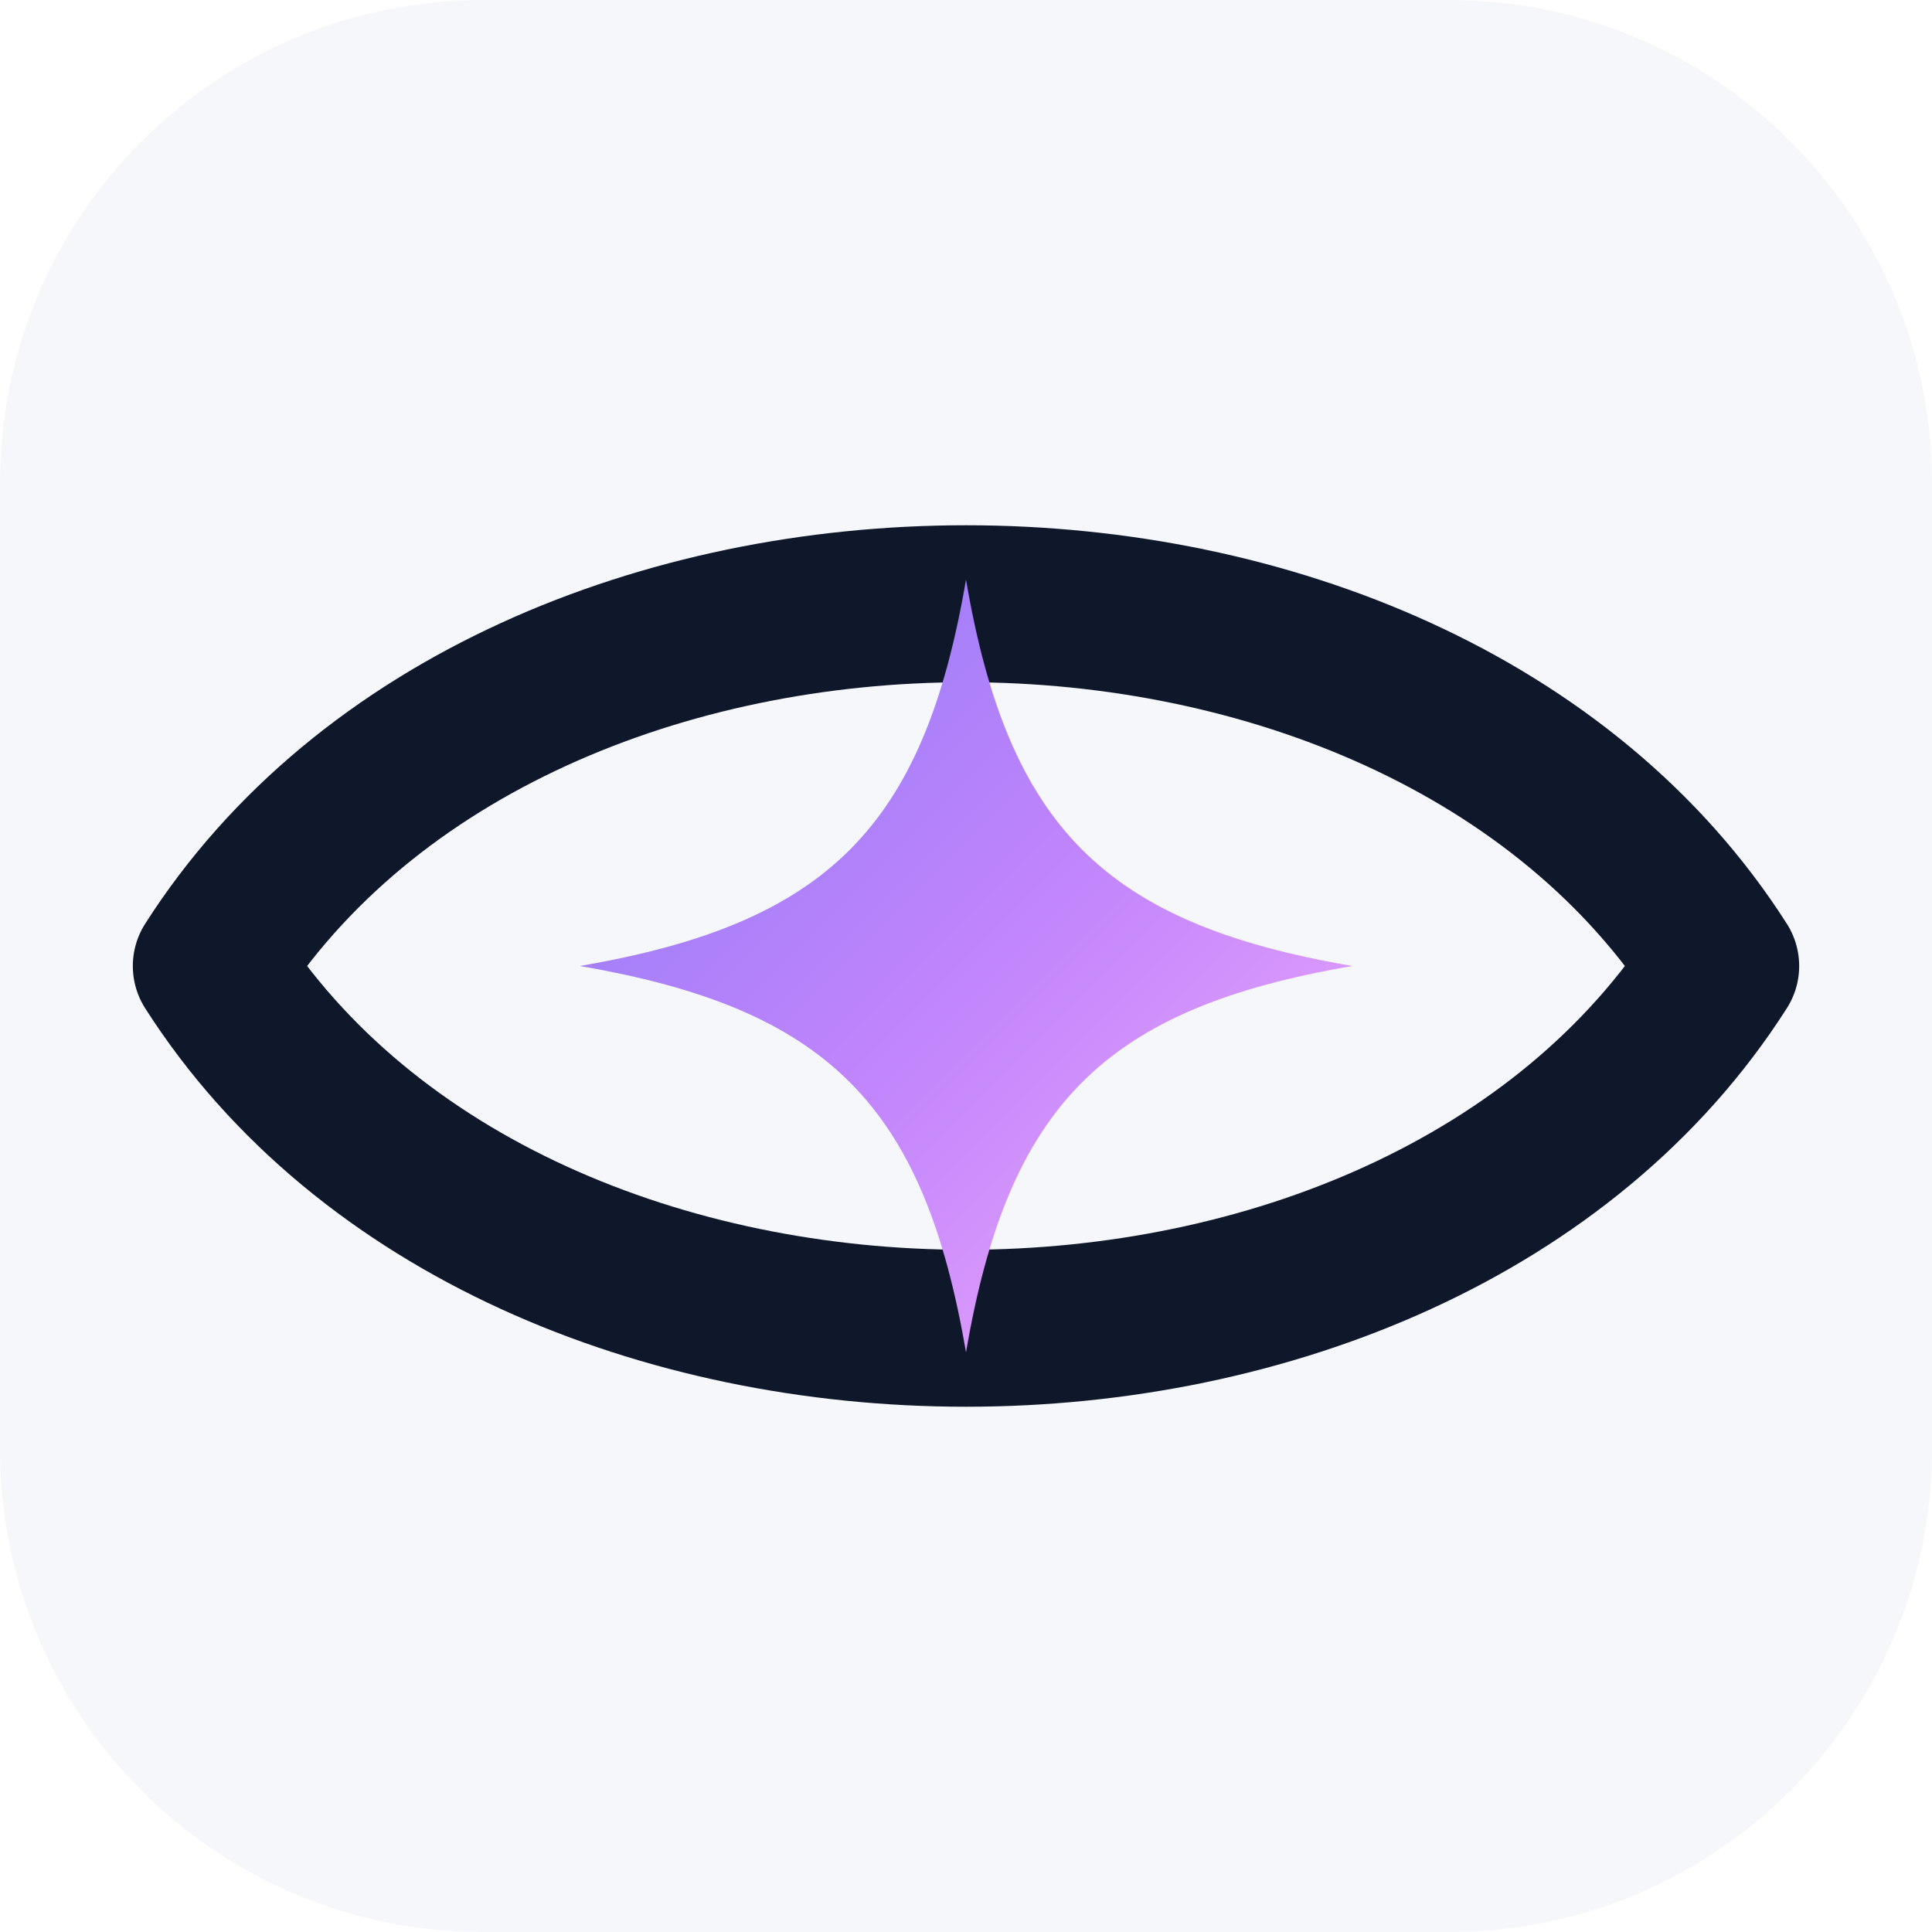
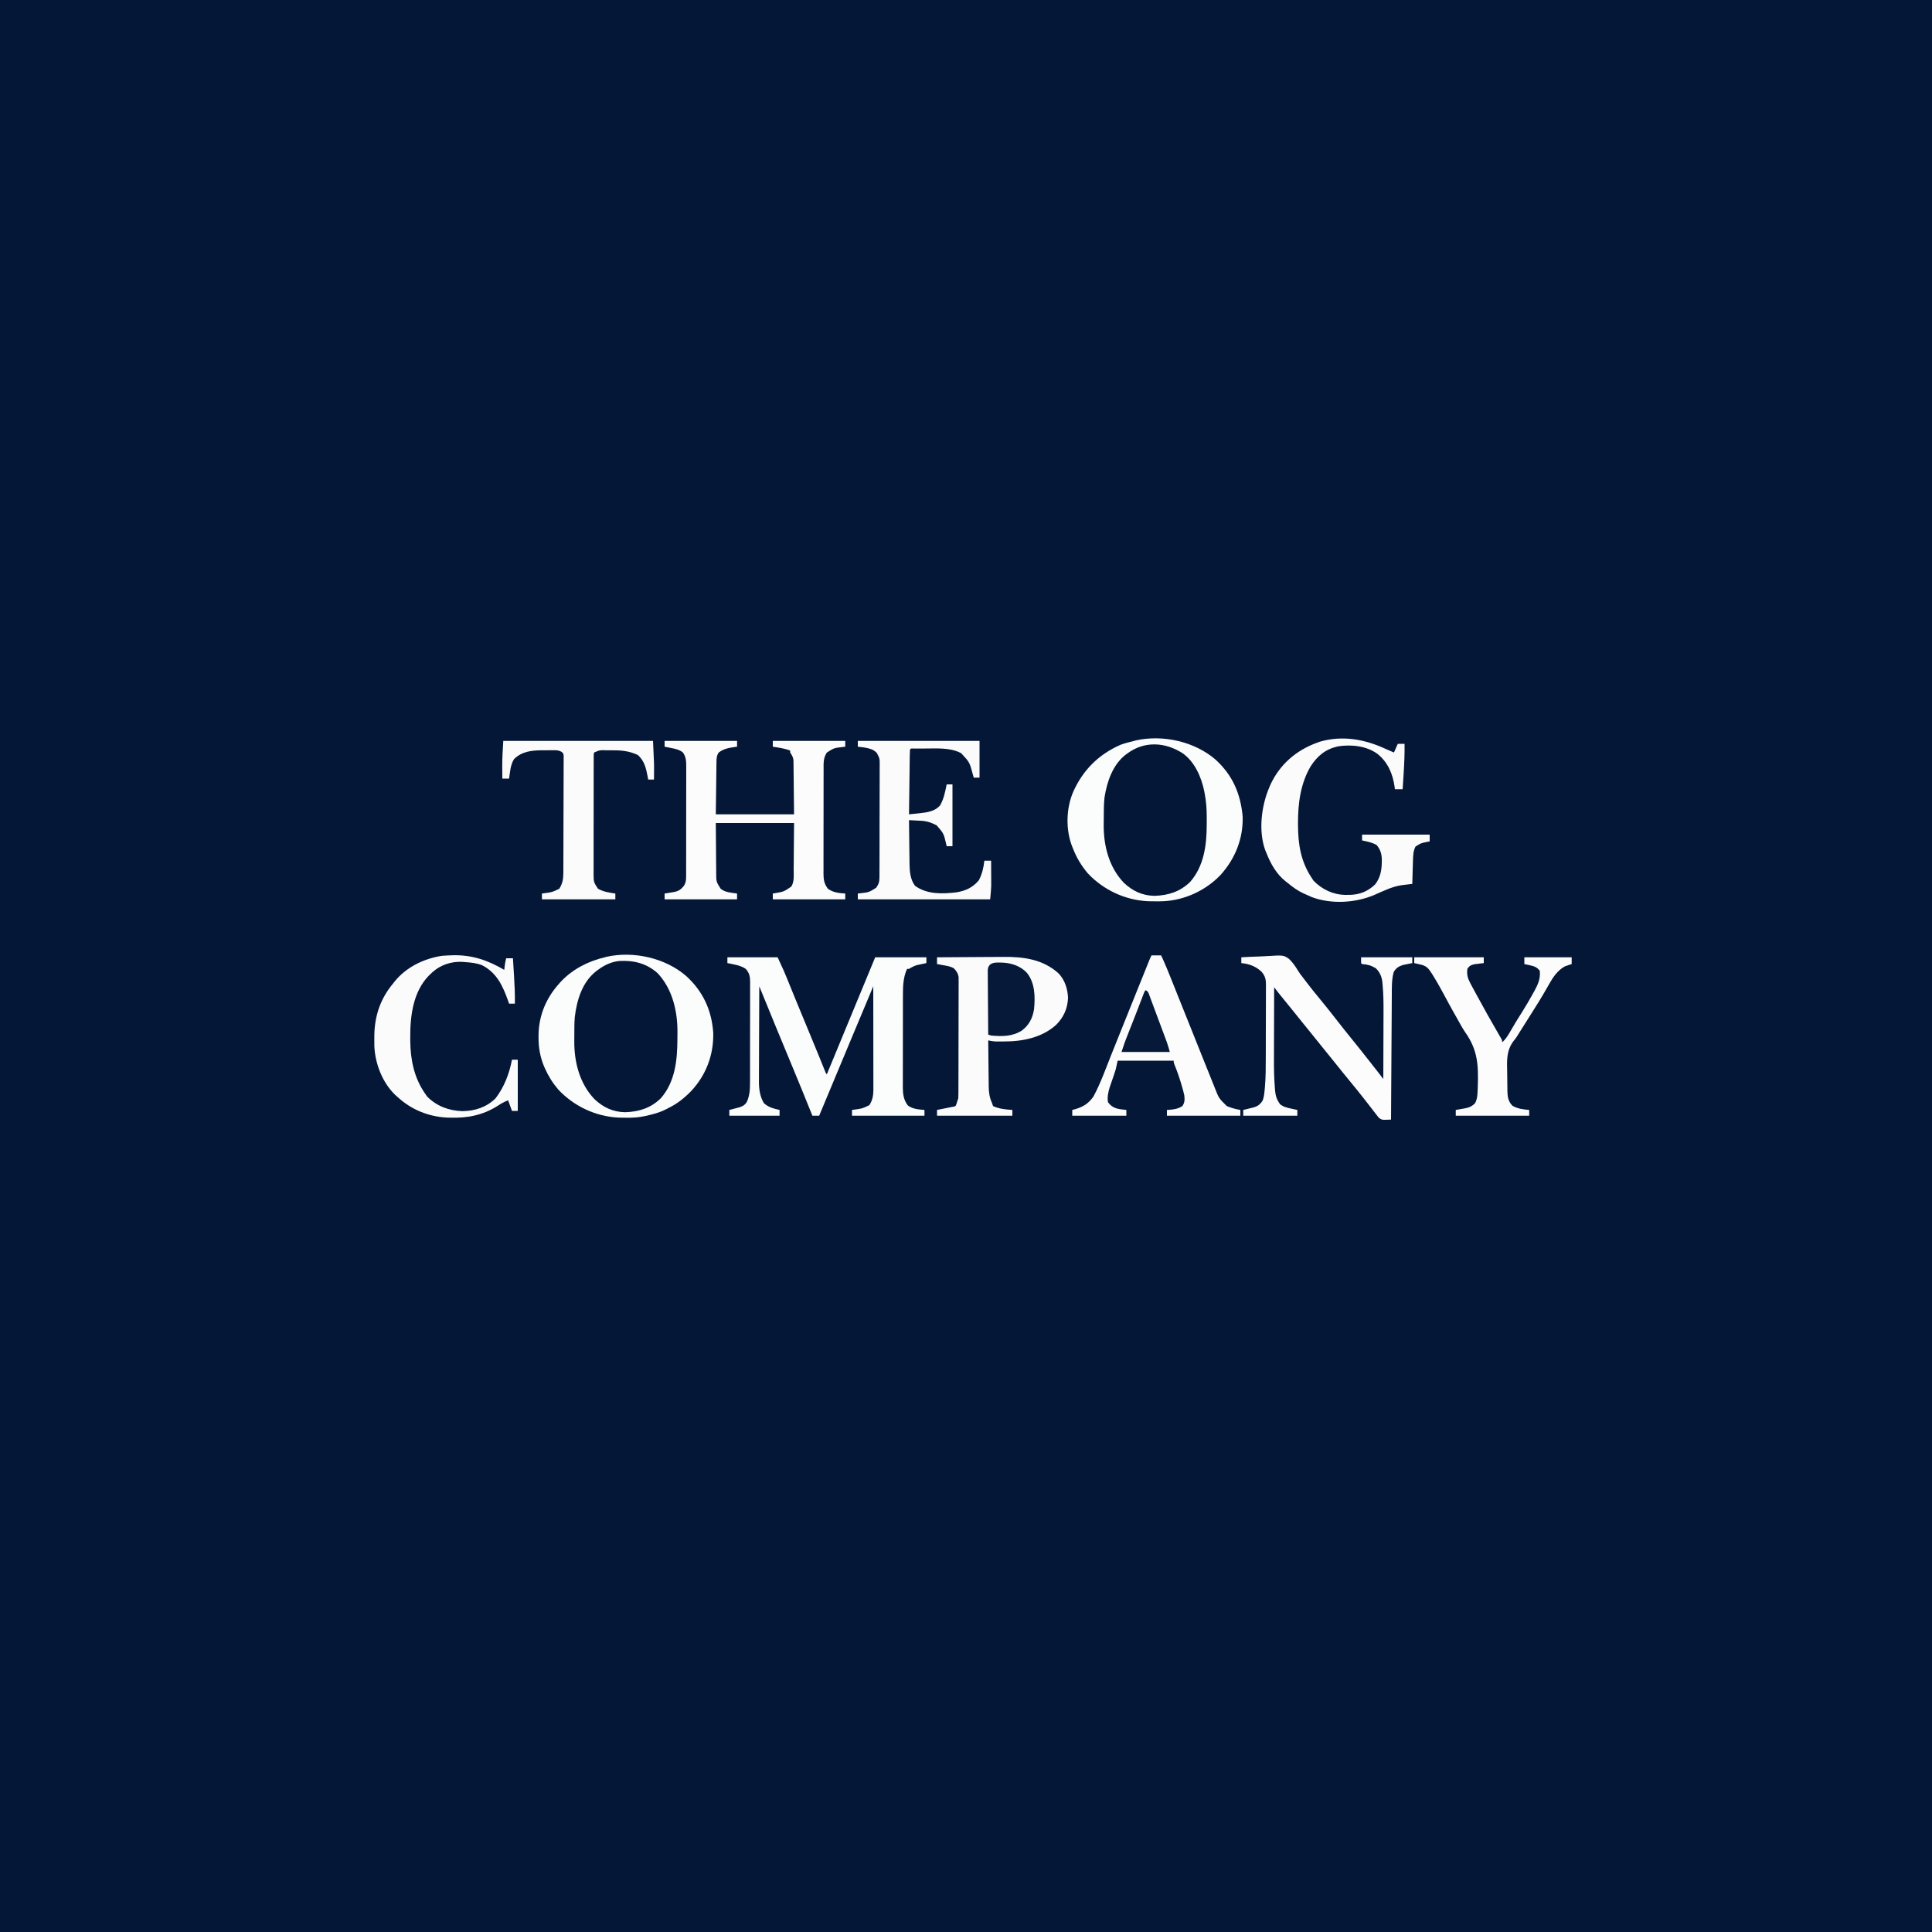
- <svg xmlns="http://www.w3.org/2000/svg" viewBox="0 0 32 32">
-   <defs>
-     <linearGradient id="g" x1="0" y1="0" x2="1" y2="1">
-       <stop offset="0%" stop-color="#8B7CF6" />
-       <stop offset="50%" stop-color="#C084FC" />
-       <stop offset="100%" stop-color="#F0ABFC" />
-     </linearGradient>
-   </defs>
-   <rect width="32" height="32" rx="8" fill="#F5F7FB" />
-   <path d="M3.5 16C8.6 8 23.4 8 28.5 16C23.4 24 8.6 24 3.5 16Z" fill="none" stroke="#0F172A" stroke-width="2.6" stroke-linejoin="round" />
-   <path d="M16 9.6C16.7 13.7 18.3 15.3 22.4 16C18.3 16.7 16.7 18.3 16 22.4C15.3 18.3 13.7 16.7 9.6 16C13.7 15.3 15.3 13.7 16 9.6Z" fill="url(#g)" />
+ <svg xmlns="http://www.w3.org/2000/svg" version="1.1" width="2000" height="2000">
+   <path d="M0 0 C660 0 1320 0 2000 0 C2000 660 2000 1320 2000 2000 C1340 2000 680 2000 0 2000 C0 1340 0 680 0 0 Z " fill="#041737" transform="translate(0,0)" />
+   <path d="M0 0 C17.16 0 34.32 0 52 0 C58.88 14.92 58.88 14.92 61.49 21.36 C61.79 22.1 62.09 22.83 62.4 23.59 C63.04 25.16 63.68 26.73 64.32 28.3 C66.06 32.59 67.81 36.87 69.56 41.16 C69.93 42.04 70.29 42.93 70.66 43.85 C74.67 53.66 78.74 63.46 82.81 73.25 C90.66 92.14 90.66 92.14 94.48 101.55 C94.74 102.19 95.01 102.84 95.28 103.51 C96.48 106.47 97.67 109.43 98.87 112.4 C99.27 113.4 99.68 114.4 100.09 115.44 C100.44 116.3 100.79 117.17 101.15 118.06 C101.84 119.97 101.84 119.97 103 121 C103.48 119.85 103.95 118.69 104.44 117.51 C104.76 116.73 105.08 115.96 105.41 115.16 C106.14 113.39 106.88 111.61 107.61 109.84 C109.7 104.77 111.8 99.7 113.89 94.62 C118.29 83.99 122.68 73.36 127.07 62.72 C135.71 41.81 144.35 20.9 153 0 C170.49 0 187.98 0 206 0 C206 1.98 206 3.96 206 6 C205.12 6.18 204.24 6.36 203.33 6.55 C202.17 6.8 201.01 7.05 199.81 7.31 C198.09 7.68 198.09 7.68 196.33 8.05 C193.1 8.97 190.81 10.22 188 12 C187.34 12 186.68 12 186 12 C182.06 20.45 181.7 29.49 181.73 38.66 C181.72 39.78 181.72 40.9 181.71 42.05 C181.7 45.72 181.7 49.4 181.7 53.07 C181.7 55.64 181.69 58.2 181.69 60.77 C181.68 66.14 181.68 71.51 181.68 76.88 C181.69 83.06 181.68 89.25 181.66 95.44 C181.64 101.42 181.63 107.4 181.64 113.38 C181.64 115.91 181.63 118.44 181.62 120.98 C181.61 124.52 181.62 128.06 181.63 131.6 C181.62 132.64 181.61 133.68 181.6 134.75 C181.66 141.78 182.42 147.62 186.81 153.38 C191.92 157.17 197.85 157.48 204 158 C204 159.98 204 161.96 204 164 C179.25 164 154.5 164 129 164 C129 162.02 129 160.04 129 158 C129.8 157.89 130.59 157.78 131.41 157.67 C139.65 156.59 139.65 156.59 147 153 C150.2 147.93 151.13 143.06 151.12 137.15 C151.12 136.2 151.12 135.25 151.12 134.27 C151.12 133.24 151.12 132.21 151.11 131.15 C151.11 129.51 151.11 129.51 151.11 127.84 C151.11 124.23 151.11 120.62 151.1 117.01 C151.1 114.51 151.09 112 151.09 109.5 C151.09 103.59 151.08 97.67 151.07 91.76 C151.06 84.36 151.05 76.96 151.05 69.57 C151.04 56.38 151.02 43.19 151 30 C150.5 31.19 150 32.38 149.49 33.61 C147.59 38.14 145.69 42.68 143.8 47.21 C142.98 49.15 142.17 51.09 141.36 53.03 C136.64 64.32 131.91 75.6 127.18 86.89 C116.42 112.58 105.7 138.29 95 164 C92.69 164 90.38 164 88 164 C87.62 163.07 87.25 162.14 86.86 161.17 C79.85 143.79 72.8 126.42 65.56 109.12 C60.2 96.31 54.89 83.48 49.62 70.62 C49.31 69.85 48.99 69.07 48.66 68.27 C47.14 64.56 45.62 60.85 44.11 57.15 C43.77 56.33 43.44 55.51 43.09 54.66 C42.73 53.79 42.37 52.91 42 52 C41.62 51.07 41.24 50.14 40.85 49.18 C39.65 46.26 38.45 43.33 37.26 40.41 C36.85 39.4 36.44 38.4 36.01 37.36 C35.01 34.91 34 32.45 33 30 C32.93 43.76 32.88 57.52 32.84 71.28 C32.83 77.67 32.81 84.06 32.77 90.45 C32.74 96.63 32.72 102.8 32.72 108.97 C32.71 111.32 32.7 113.67 32.68 116.02 C32.66 119.32 32.66 122.63 32.66 125.93 C32.65 126.89 32.64 127.85 32.63 128.84 C32.66 136.61 33.74 144.26 37.81 151 C42.55 155.33 47.9 156.63 54 158 C54 159.98 54 161.96 54 164 C36.84 164 19.68 164 2 164 C2 162.02 2 160.04 2 158 C2.96 157.76 3.93 157.52 4.92 157.27 C6.19 156.93 7.45 156.6 8.75 156.25 C10 155.93 11.26 155.6 12.55 155.27 C16.25 153.91 17.72 153.18 20 150 C23.19 143.03 23.43 136.34 23.4 128.78 C23.41 127.59 23.42 126.4 23.42 125.17 C23.44 121.93 23.44 118.69 23.44 115.45 C23.43 112.73 23.44 110.02 23.44 107.31 C23.46 100.9 23.46 94.5 23.45 88.1 C23.43 81.51 23.45 74.91 23.48 68.32 C23.5 62.64 23.5 56.97 23.5 51.29 C23.5 47.91 23.5 44.52 23.51 41.14 C23.53 37.37 23.52 33.6 23.5 29.83 C23.51 28.71 23.52 27.6 23.53 26.45 C23.47 20.33 23.15 16.63 19 12 C13.49 8.18 6.46 7.35 0 6 C0 4.02 0 2.04 0 0 Z " fill="#FBFCFC" transform="translate(753,991)" />
+   <path d="M0 0 C24.75 0 49.5 0 75 0 C75 1.98 75 3.96 75 6 C74.21 6.1 73.43 6.2 72.62 6.3 C66.21 7.21 61.25 8.12 56 12 C53.84 15.28 53.73 18.08 53.68 21.96 C53.66 23.18 53.64 24.4 53.62 25.65 C53.61 26.93 53.6 28.2 53.59 29.52 C53.57 30.69 53.55 31.87 53.53 33.08 C53.47 37.47 53.42 41.86 53.38 46.25 C53.25 56.07 53.13 65.88 53 76 C79.73 76 106.46 76 134 76 C133.9 66.37 133.79 56.74 133.69 46.81 C133.65 42.26 133.65 42.26 133.61 37.62 C133.58 35.21 133.55 32.8 133.51 30.39 C133.51 29.15 133.5 27.9 133.49 26.61 C133.47 25.41 133.45 24.22 133.43 22.98 C133.42 21.95 133.41 20.91 133.4 19.84 C132.94 16.59 131.78 14.72 130 12 C130 11.34 130 10.68 130 10 C124.18 7.74 118.14 6.93 112 6 C112 4.02 112 2.04 112 0 C136.75 0 161.5 0 187 0 C187 1.98 187 3.96 187 6 C185.7 6.15 185.7 6.15 184.37 6.3 C175.38 7.3 175.38 7.3 168 12 C164.07 17.74 164.57 23.63 164.6 30.32 C164.59 31.56 164.58 32.8 164.58 34.07 C164.56 37.46 164.56 40.84 164.56 44.22 C164.57 47.06 164.56 49.89 164.56 52.72 C164.54 59.4 164.54 66.08 164.55 72.76 C164.57 79.64 164.55 86.52 164.52 93.4 C164.5 99.31 164.5 105.23 164.5 111.15 C164.5 114.68 164.5 118.21 164.49 121.74 C164.47 125.68 164.48 129.61 164.5 133.55 C164.49 134.71 164.48 135.88 164.47 137.07 C164.53 143.6 165.06 147.71 169 153 C174.25 156.91 180.64 157.6 187 158 C187 159.98 187 161.96 187 164 C162.25 164 137.5 164 112 164 C112 162.02 112 160.04 112 158 C112.64 157.89 113.28 157.78 113.94 157.67 C123.41 156.07 123.41 156.07 131.16 150.77 C134.46 145.51 133.6 138.83 133.61 132.85 C133.63 131.03 133.63 131.03 133.66 129.18 C133.71 124.66 133.73 120.14 133.75 115.62 C133.83 105.52 133.91 95.41 134 85 C107.27 85 80.54 85 53 85 C53.08 95.11 53.16 105.21 53.25 115.62 C53.27 120.4 53.27 120.4 53.3 125.27 C53.33 127.8 53.36 130.32 53.39 132.85 C53.39 134.81 53.39 134.81 53.39 136.82 C53.43 145.74 53.43 145.74 58 153 C61.62 155.77 64.84 156.55 69.31 157.19 C70.38 157.35 71.45 157.5 72.55 157.67 C73.36 157.78 74.17 157.89 75 158 C75 159.98 75 161.96 75 164 C50.25 164 25.5 164 0 164 C0 162.02 0 160.04 0 158 C1.02 157.84 2.05 157.68 3.11 157.52 C4.47 157.28 5.83 157.05 7.19 156.81 C8.2 156.66 8.2 156.66 9.23 156.51 C14.29 155.59 16.79 153.97 20 150 C21.94 146.81 22.25 144.41 22.26 140.7 C22.27 139.63 22.27 138.55 22.28 137.45 C22.28 136.27 22.28 135.1 22.27 133.89 C22.28 132.65 22.28 131.41 22.29 130.14 C22.3 126.74 22.3 123.34 22.3 119.95 C22.3 117.11 22.31 114.27 22.31 111.43 C22.32 104.73 22.32 98.04 22.32 91.34 C22.31 84.44 22.32 77.53 22.34 70.63 C22.36 64.7 22.37 58.77 22.36 52.84 C22.36 49.3 22.36 45.76 22.38 42.22 C22.39 38.27 22.38 34.32 22.37 30.37 C22.38 29.2 22.39 28.03 22.4 26.83 C22.36 21.18 22.33 16.81 19 12 C15.23 9.01 11.35 8.23 6.69 7.31 C5.43 7.06 4.18 6.81 2.89 6.55 C1.46 6.28 1.46 6.28 0 6 C0 4.02 0 2.04 0 0 Z " fill="#FCFCFC" transform="translate(688,767)" />
+   <path d="M0 0 C10.88 -0.09 21.77 -0.16 32.65 -0.21 C37.71 -0.23 42.77 -0.26 47.82 -0.3 C52.72 -0.35 57.61 -0.37 62.51 -0.38 C64.36 -0.39 66.21 -0.4 68.06 -0.42 C89.3 -0.66 109.48 1.9 125.72 16.55 C132.32 23.34 135.25 32.69 135.62 42 C135.14 53.15 131.17 61.92 123.38 69.85 C108.49 83.3 88.39 87.2 68.88 87.12 C67.41 87.13 67.41 87.13 65.92 87.14 C64.5 87.13 64.5 87.13 63.05 87.13 C62.2 87.13 61.35 87.13 60.48 87.13 C57.9 86.99 55.52 86.53 53 86 C53.06 93.29 53.14 100.59 53.24 107.88 C53.28 111.27 53.32 114.66 53.35 118.04 C53.38 121.95 53.43 125.85 53.49 129.75 C53.49 130.96 53.5 132.16 53.51 133.4 C53.62 140 54.26 144.99 57 151 C57.33 151.99 57.66 152.98 58 154 C64.21 156.93 71.23 157.58 78 158 C78 159.98 78 161.96 78 164 C52.26 164 26.52 164 0 164 C0 162.02 0 160.04 0 158 C1.04 157.8 2.07 157.59 3.14 157.38 C4.51 157.11 5.88 156.83 7.25 156.56 C7.93 156.43 8.61 156.29 9.32 156.15 C11.21 155.78 13.11 155.39 15 155 C15.8 154.85 16.59 154.7 17.41 154.55 C19.29 154.11 19.29 154.11 20.19 151.62 C20.46 150.76 20.72 149.89 21 149 C21.33 148.01 21.66 147.02 22 146 C22.1 144.27 22.13 142.54 22.14 140.81 C22.15 139.74 22.15 138.67 22.16 137.56 C22.16 136.38 22.16 135.2 22.16 133.99 C22.17 132.75 22.17 131.51 22.18 130.23 C22.19 126.82 22.2 123.42 22.2 120.01 C22.2 117.89 22.21 115.76 22.21 113.63 C22.23 106.97 22.24 100.32 22.24 93.66 C22.24 85.97 22.26 78.29 22.29 70.61 C22.31 64.67 22.32 58.73 22.32 52.78 C22.32 49.24 22.33 45.69 22.35 42.14 C22.37 38.18 22.36 34.23 22.36 30.27 C22.37 29.1 22.37 27.92 22.38 26.71 C22.38 25.63 22.37 24.55 22.37 23.44 C22.37 22.04 22.37 22.04 22.37 20.61 C21.82 16.71 20.05 14.05 17.3 11.29 C14.11 9.5 10.81 8.93 7.25 8.31 C6.55 8.18 5.86 8.05 5.14 7.92 C3.43 7.6 1.71 7.3 0 7 C0 4.69 0 2.38 0 0 Z " fill="#FBFBFC" transform="translate(970,991)" />
+   <path d="M0 0 C17.72 16.15 25.84 35.13 28.1 58.64 C28.87 81.56 20.46 102.55 5.28 119.41 C-10.18 135.52 -31.44 145.44 -53.82 146.65 C-54.63 146.66 -55.44 146.68 -56.28 146.7 C-57.15 146.73 -58.03 146.75 -58.93 146.78 C-61.72 146.82 -64.49 146.78 -67.28 146.7 C-68.29 146.67 -69.3 146.64 -70.33 146.61 C-93.82 145.41 -116.19 134.85 -132.28 117.7 C-138.64 110.05 -143.67 101.99 -147.28 92.7 C-147.72 91.64 -147.72 91.64 -148.17 90.56 C-155.2 73.04 -154.76 50.99 -147.43 33.7 C-137.39 11 -121.03 -5.33 -98.28 -15.3 C-93.71 -16.98 -89.02 -18.18 -84.28 -19.3 C-83.28 -19.58 -83.28 -19.58 -82.26 -19.86 C-54.43 -26.01 -21.63 -18.7 0 0 Z M-91.28 -6.3 C-91.87 -5.87 -92.47 -5.44 -93.08 -5 C-106.46 5.51 -112.29 22.81 -114.87 39.03 C-115.64 45.94 -115.65 52.87 -115.65 59.81 C-115.65 62.43 -115.69 65.04 -115.73 67.66 C-115.87 89.36 -110.23 111.52 -94.84 127.57 C-85.85 136.07 -75.69 140.87 -63.15 141.07 C-48.83 140.6 -36.72 136.84 -26.28 126.7 C-11.84 110.23 -9.09 88.3 -9.09 67.28 C-9.09 65.03 -9.07 62.79 -9.05 60.54 C-9.02 51.74 -9.58 43.36 -11.28 34.7 C-11.41 33.98 -11.55 33.27 -11.69 32.53 C-14.63 18.16 -21.58 2.22 -33.93 -6.46 C-51.96 -18.13 -73.49 -19.49 -91.28 -6.3 Z " fill="#FBFCFC" transform="translate(1258.28,786.3015)" />
+   <path d="M0 0 C17.45 15.9 26.42 35.34 28.06 58.75 C28.64 81.56 20.72 102.63 5.1 119.28 C-2.12 126.61 -9.02 132.17 -18.28 136.7 C-18.87 137.02 -19.46 137.33 -20.07 137.66 C-25.1 140.32 -30.08 142 -35.59 143.39 C-36.43 143.6 -37.26 143.81 -38.13 144.04 C-44.17 145.53 -50.04 146.57 -56.28 146.7 C-57.15 146.73 -58.03 146.75 -58.93 146.78 C-61.72 146.82 -64.49 146.78 -67.28 146.7 C-68.29 146.67 -69.3 146.64 -70.33 146.61 C-93.86 145.4 -116.14 134.83 -132.28 117.7 C-138.05 110.95 -142.61 103.68 -146.22 95.57 C-146.49 94.97 -146.76 94.36 -147.04 93.73 C-151.11 83.95 -152.85 74.14 -152.78 63.57 C-152.77 62.49 -152.77 61.4 -152.76 60.29 C-152.31 40.3 -144.68 22.52 -131.28 7.7 C-130.64 6.99 -130.01 6.29 -129.35 5.56 C-117.23 -7.2 -101.24 -15.29 -84.28 -19.3 C-83.28 -19.58 -83.28 -19.58 -82.26 -19.86 C-54.43 -26.01 -21.63 -18.7 0 0 Z M-91.28 -6.3 C-92.26 -5.58 -92.26 -5.58 -93.26 -4.85 C-107.74 6.71 -113.12 24.98 -115.28 42.7 C-115.73 48.5 -115.75 54.3 -115.73 60.12 C-115.72 62.7 -115.75 65.27 -115.78 67.85 C-115.87 89.47 -110.15 111.6 -94.84 127.57 C-85.85 136.07 -75.69 140.87 -63.15 141.07 C-48.83 140.6 -36.72 136.84 -26.28 126.7 C-11.3 109.61 -9.1 87 -9.04 65.3 C-9.03 63.1 -9 60.9 -8.97 58.7 C-8.8 36.67 -14.08 13.53 -29.58 -2.94 C-41.22 -13.14 -53.98 -16.25 -69.09 -15.5 C-77.3 -14.75 -84.75 -11.18 -91.28 -6.3 Z " fill="#FBFCFC" transform="translate(710.2795,1010.302)" />
+   <path d="M0 0 C3.3 0 6.6 0 10 0 C14.02 8.58 17.58 17.29 21.07 26.1 C22.99 30.94 24.93 35.78 26.86 40.62 C27.31 41.74 27.75 42.86 28.22 44.02 C34.71 60.31 41.24 76.58 47.78 92.85 C49.77 97.83 51.77 102.8 53.76 107.78 C55.67 112.54 57.59 117.31 59.5 122.07 C60.22 123.85 60.93 125.63 61.64 127.41 C62.63 129.88 63.62 132.35 64.62 134.82 C65.05 135.89 65.05 135.89 65.48 136.98 C69.75 147.94 69.75 147.94 78 156 C82.51 157.9 87.17 159.22 92 160 C92 161.98 92 163.96 92 166 C66.92 166 41.84 166 16 166 C16 164.02 16 162.04 16 160 C16.65 159.96 17.3 159.93 17.98 159.89 C23.27 159.49 27.44 158.96 32 156 C34.52 152.23 34.45 149.36 34 145 C33.3 141.54 32.33 138.19 31.31 134.81 C31.04 133.89 30.77 132.98 30.5 132.03 C28.59 125.65 26.42 119.46 23.88 113.3 C23 111 23 111 23 109 C3.86 109 -15.28 109 -35 109 C-35.66 111.97 -36.32 114.94 -37 118 C-37.53 119.78 -38.09 121.54 -38.69 123.3 C-39 124.19 -39.3 125.09 -39.62 126.01 C-39.93 126.92 -40.24 127.82 -40.56 128.75 C-41.19 130.58 -41.82 132.41 -42.44 134.23 C-42.72 135.03 -42.99 135.83 -43.28 136.65 C-44.8 141.6 -45.92 146.83 -45 152 C-41.44 156.82 -37.65 158.43 -31.84 159.34 C-29.9 159.59 -27.95 159.8 -26 160 C-26 161.98 -26 163.96 -26 166 C-44.48 166 -62.96 166 -82 166 C-82 164.02 -82 162.04 -82 160 C-81.01 159.75 -80.02 159.51 -79 159.25 C-70.62 156.78 -65.01 153.26 -60 146 C-52.58 132.19 -47.31 117.15 -41.5 102.61 C-40.02 98.94 -38.55 95.26 -37.07 91.59 C-34.93 86.25 -32.79 80.92 -30.65 75.58 C-25.24 62.09 -19.81 48.62 -14.38 35.14 C-12.72 31.03 -11.06 26.92 -9.41 22.81 C-8.63 20.88 -7.85 18.95 -7.07 17.02 C-6.13 14.67 -5.18 12.32 -4.24 9.97 C-3.61 8.43 -3.61 8.43 -2.98 6.86 C-2.62 5.96 -2.26 5.07 -1.89 4.14 C-1.31 2.74 -0.68 1.36 0 0 Z " fill="#FCFCFC" transform="translate(1192,989)" />
+   <path d="M0 0 C6.45 -0.41 12.9 -0.69 19.37 -0.88 C21.56 -0.96 23.75 -1.07 25.94 -1.21 C43.56 -2.3 43.56 -2.3 49.22 1.49 C53.16 5.18 56.07 9.47 58.84 14.08 C60.26 16.43 61.9 18.55 63.62 20.68 C64.56 21.93 65.5 23.18 66.44 24.44 C71.43 31.04 76.61 37.46 81.9 43.83 C87.4 50.45 92.71 57.21 98 64 C103.76 71.39 109.58 78.74 115.5 86 C120.95 92.69 126.31 99.44 131.62 106.24 C133.09 108.11 134.55 109.98 136.02 111.84 C136.52 112.48 137.02 113.11 137.53 113.76 C138.48 114.97 139.43 116.18 140.39 117.38 C142.62 120.23 144.83 123.1 147 126 C147.05 114.84 147.08 103.67 147.1 92.51 C147.11 87.33 147.13 82.14 147.15 76.96 C147.17 71.94 147.18 66.92 147.19 61.9 C147.19 60 147.2 58.1 147.21 56.2 C147.26 46.81 147.14 37.48 146.24 28.12 C146.18 27.41 146.12 26.69 146.05 25.95 C145.4 20.11 143.48 15.33 139.14 11.26 C134.32 8.37 130.6 7.39 125 7 C124.51 6.5 124.51 6.5 124 6 C124 4.02 124 2.04 124 0 C141.49 0 158.98 0 177 0 C177 1.98 177 3.96 177 6 C176.12 6.17 175.24 6.34 174.33 6.52 C172.59 6.88 172.59 6.88 170.81 7.25 C169.66 7.48 168.52 7.71 167.33 7.95 C162.98 9.32 159.99 11.22 157.75 15.25 C155.55 23.32 155.83 31.64 155.79 39.94 C155.79 41.34 155.78 42.74 155.76 44.14 C155.74 47.92 155.72 51.7 155.7 55.49 C155.67 59.44 155.65 63.4 155.62 67.36 C155.57 74.85 155.53 82.33 155.48 89.82 C155.43 98.35 155.38 106.87 155.32 115.4 C155.21 132.93 155.1 150.47 155 168 C153.4 168.07 151.8 168.12 150.2 168.16 C148.86 168.21 148.86 168.21 147.5 168.25 C144.69 167.97 143.74 167.41 141.79 165.43 C140.85 164.27 139.94 163.08 139.06 161.88 C138.57 161.25 138.07 160.62 137.56 159.97 C136.52 158.65 135.5 157.33 134.5 155.99 C133.06 154.08 131.59 152.21 130.11 150.34 C128.25 148 126.41 145.65 124.57 143.29 C121.6 139.47 118.53 135.72 115.45 131.98 C108.29 123.27 101.19 114.51 94.16 105.69 C91.29 102.11 88.39 98.56 85.5 95 C81.36 89.91 77.24 84.81 73.16 79.69 C70.29 76.11 67.39 72.56 64.5 69 C60.37 63.92 56.26 58.83 52.18 53.71 C48.63 49.3 45.06 44.91 41.48 40.53 C40.94 39.87 40.41 39.22 39.86 38.54 C39.38 37.95 38.9 37.37 38.41 36.76 C36.9 34.87 35.45 32.94 34 31 C33.95 42.76 33.92 54.53 33.9 66.29 C33.89 71.75 33.87 77.22 33.85 82.68 C33.83 87.97 33.82 93.26 33.81 98.55 C33.81 100.56 33.8 102.56 33.79 104.56 C33.73 114.89 33.91 125.16 34.76 135.46 C34.82 136.32 34.88 137.18 34.95 138.06 C35.48 143.67 36.8 147.33 40 152 C43.64 154.87 47.32 155.73 51.81 156.69 C52.97 156.94 54.14 157.19 55.33 157.45 C56.65 157.72 56.65 157.72 58 158 C58 159.98 58 161.96 58 164 C39.52 164 21.04 164 2 164 C2 162.02 2 160.04 2 158 C3.04 157.76 4.07 157.52 5.14 157.27 C6.51 156.93 7.88 156.59 9.25 156.25 C9.93 156.09 10.61 155.94 11.32 155.77 C16.44 154.48 19.2 152.82 22.03 148.38 C23.43 144.95 23.74 141.46 24.1 137.8 C24.19 136.97 24.27 136.14 24.36 135.28 C25.37 124.26 25.33 113.22 25.34 102.17 C25.34 99.83 25.35 97.5 25.36 95.16 C25.37 90.31 25.37 85.46 25.37 80.61 C25.37 74.4 25.4 68.18 25.43 61.97 C25.45 57.17 25.46 52.36 25.46 47.56 C25.46 45.27 25.47 42.98 25.48 40.68 C25.5 37.49 25.5 34.3 25.49 31.11 C25.5 29.7 25.5 29.7 25.52 28.26 C25.47 22.66 24.74 19.44 21 15 C15.24 9.41 7.89 6.67 0 6 C0 4.02 0 2.04 0 0 Z " fill="#FCFCFD" transform="translate(1285,991)" />
+   <path d="M0 0 C2.92 1.34 5.88 2.59 8.84 3.84 C10.16 0.87 11.48 -2.1 12.84 -5.16 C15.15 -5.16 17.46 -5.16 19.84 -5.16 C19.99 5.35 19.52 15.73 18.84 26.21 C18.74 27.74 18.64 29.27 18.55 30.79 C18.31 34.48 18.08 38.16 17.84 41.84 C15.2 41.84 12.56 41.84 9.84 41.84 C9.71 40.75 9.71 40.75 9.57 39.64 C7.66 25.94 2.64 13.92 -8.34 5.15 C-19.83 -3.11 -35.4 -4.65 -49.1 -2.54 C-62.05 0.41 -70.33 7.21 -77.35 18.09 C-87.9 35.91 -90.56 56.69 -90.48 77.09 C-90.47 78.1 -90.47 78.1 -90.47 79.13 C-90.38 99.18 -87.53 116.84 -76.16 133.84 C-75.3 135.17 -75.3 135.17 -74.41 136.53 C-65.58 145.6 -54.26 150.97 -41.62 151.22 C-40.87 151.22 -40.12 151.22 -39.35 151.21 C-38.57 151.21 -37.78 151.21 -36.97 151.21 C-26.6 150.99 -18.02 147.58 -10.54 140.28 C-5.21 133.31 -3.81 125.65 -3.73 117.09 C-3.72 116.38 -3.71 115.67 -3.7 114.94 C-3.79 109 -5.14 104.19 -9.1 99.59 C-13.81 96.9 -18.89 95.95 -24.16 94.84 C-24.16 92.86 -24.16 90.88 -24.16 88.84 C-1.06 88.84 22.04 88.84 45.84 88.84 C45.84 91.15 45.84 93.46 45.84 95.84 C45.02 96 44.2 96.16 43.35 96.32 C36.72 97.65 36.72 97.65 31.15 101.21 C28.74 106.03 28.67 110.78 28.52 116.11 C28.49 117.13 28.49 117.13 28.46 118.17 C28.39 120.33 28.33 122.49 28.27 124.65 C28.23 126.12 28.19 127.59 28.14 129.06 C28.04 132.66 27.93 136.25 27.84 139.84 C26.84 139.96 25.83 140.08 24.8 140.2 C23.46 140.36 22.12 140.53 20.78 140.7 C18.81 140.94 18.81 140.94 16.81 141.18 C6.79 142.63 -2.57 147.41 -11.77 151.42 C-31.29 159.6 -56 161.05 -76.16 153.53 C-78.18 152.66 -80.18 151.77 -82.16 150.84 C-83.5 150.25 -83.5 150.25 -84.87 149.65 C-90.98 146.81 -96.01 143.14 -101.16 138.84 C-101.76 138.39 -102.35 137.94 -102.96 137.48 C-112.64 129.91 -118.77 119.11 -123.16 107.84 C-123.58 106.87 -123.99 105.89 -124.42 104.89 C-131.61 84.93 -128.39 59 -120.16 39.84 C-119.76 38.89 -119.35 37.93 -118.93 36.95 C-109.3 16.21 -92.53 1.73 -71.16 -6.16 C-70.23 -6.51 -69.29 -6.86 -68.32 -7.23 C-44.89 -14.15 -21.64 -10.03 0 0 Z " fill="#FBFBFC" transform="translate(1434.164,775.1606)" />
+   <path d="M0 0 C41.58 0 83.16 0 126 0 C126 12.54 126 25.08 126 38 C124.02 38 122.04 38 120 38 C119.71 36.94 119.42 35.88 119.12 34.78 C115.72 22.06 115.72 22.06 106.98 12.68 C95.29 6.5 81.01 7.9 68.19 7.88 C66.92 7.87 65.65 7.87 64.34 7.86 C63.15 7.86 61.96 7.87 60.73 7.87 C59.11 7.87 59.11 7.87 57.46 7.87 C55.06 7.72 55.06 7.72 54 9 C53.88 11.09 53.82 13.18 53.79 15.26 C53.78 15.92 53.77 16.57 53.76 17.24 C53.73 19.41 53.71 21.58 53.68 23.75 C53.66 25.25 53.64 26.76 53.62 28.26 C53.57 32.21 53.52 36.17 53.47 40.13 C53.42 44.16 53.36 48.2 53.31 52.23 C53.2 60.15 53.1 68.08 53 76 C55.89 75.7 58.78 75.39 61.67 75.09 C62.48 75 63.3 74.92 64.13 74.83 C71.84 74 79.51 72.96 85 67 C89.04 60.27 90.45 52.6 92 45 C93.98 45 95.96 45 98 45 C98 66.12 98 87.24 98 109 C96.02 109 94.04 109 92 109 C91.84 108.31 91.68 107.62 91.52 106.91 C88.9 95.72 88.9 95.72 81.59 87.37 C76.46 84.72 71.67 82.99 65.89 82.68 C65.14 82.64 64.38 82.6 63.61 82.56 C62.83 82.52 62.05 82.48 61.25 82.44 C60.46 82.39 59.66 82.35 58.85 82.31 C56.9 82.2 54.95 82.1 53 82 C53.07 89.49 53.16 96.98 53.26 104.47 C53.3 107.01 53.32 109.55 53.35 112.1 C53.38 115.77 53.43 119.44 53.49 123.11 C53.49 124.24 53.5 125.36 53.51 126.52 C53.66 134.69 54.17 143.2 59.19 149.94 C71.56 159.01 87.7 158.51 102.45 156.7 C112.01 155.02 119.09 151.65 125.31 144.25 C128.63 137.87 130.23 131.12 131 124 C133.31 124 135.62 124 138 124 C138.03 128.09 138.04 132.18 138.05 136.27 C138.06 137.65 138.07 139.04 138.08 140.43 C138.09 142.44 138.09 144.45 138.1 146.46 C138.1 147.67 138.11 148.87 138.11 150.11 C137.98 154.75 137.46 159.38 137 164 C91.79 164 46.58 164 0 164 C0 162.02 0 160.04 0 158 C0.87 157.9 1.74 157.8 2.63 157.7 C11.6 156.67 11.6 156.67 19 152 C21.57 148.37 22.38 145.9 22.39 141.47 C22.41 140.37 22.42 139.26 22.43 138.13 C22.43 136.93 22.42 135.74 22.42 134.5 C22.43 132.6 22.43 132.6 22.45 130.66 C22.47 127.18 22.47 123.71 22.47 120.24 C22.47 117.34 22.48 114.43 22.49 111.53 C22.5 104.68 22.51 97.83 22.5 90.98 C22.49 83.92 22.52 76.87 22.55 69.81 C22.59 63.74 22.6 57.67 22.59 51.6 C22.59 47.98 22.6 44.36 22.62 40.74 C22.65 36.7 22.63 32.67 22.62 28.63 C22.63 27.43 22.64 26.24 22.66 25 C22.68 18.16 22.68 18.16 19.6 12.29 C17.21 10.18 15.71 9.04 12.69 8.19 C11.92 7.97 11.15 7.75 10.36 7.52 C6.91 6.76 3.52 6.32 0 6 C0 4.02 0 2.04 0 0 Z " fill="#FBFBFC" transform="translate(888,767)" />
+   <path d="M0 0 C23.76 0 47.52 0 72 0 C72 1.98 72 3.96 72 6 C71.11 6.1 70.22 6.2 69.3 6.3 C68.13 6.45 66.96 6.6 65.75 6.75 C64.01 6.96 64.01 6.96 62.23 7.17 C58.49 8.13 57.11 8.76 55 12 C54.33 17.89 55.2 21.39 58 26.69 C58.34 27.34 58.69 28 59.04 28.68 C60.34 31.13 61.67 33.56 63 36 C63.87 37.6 63.87 37.6 64.76 39.23 C72.17 52.87 79.71 66.43 87.55 79.83 C88.23 81.02 88.23 81.02 88.94 82.23 C89.34 82.92 89.74 83.6 90.15 84.31 C91 86 91 86 91 88 C95.31 84.29 97.8 79.6 100.62 74.75 C101.7 72.93 102.77 71.11 103.85 69.3 C104.38 68.4 104.91 67.5 105.46 66.57 C107.6 63 109.83 59.5 112.06 56 C115.92 49.91 119.51 43.68 123 37.38 C123.47 36.53 123.94 35.69 124.42 34.82 C128.24 27.85 130.78 22.04 130 14 C127.09 10.2 124.35 9.25 119.75 8.25 C118.67 8.01 117.59 7.77 116.48 7.52 C115.66 7.35 114.84 7.18 114 7 C114 4.69 114 2.38 114 0 C130.17 0 146.34 0 163 0 C163 2.31 163 4.62 163 7 C162.06 7.29 162.06 7.29 161.09 7.59 C160.24 7.89 159.38 8.19 158.5 8.5 C157.66 8.78 156.83 9.06 155.97 9.34 C147.94 13.83 143.3 21.16 138.94 29 C137.82 30.96 136.69 32.91 135.56 34.86 C134.98 35.87 134.4 36.88 133.8 37.92 C130.79 43.07 127.62 48.13 124.44 53.19 C123.81 54.19 123.18 55.19 122.53 56.22 C120.69 59.15 118.85 62.08 117 65 C116.44 65.89 115.88 66.78 115.3 67.7 C110.94 74.6 110.94 74.6 109.21 77.32 C108.3 78.75 107.41 80.19 106.54 81.63 C105 84 105 84 102.9 86.56 C95.38 96.56 95.94 106.5 96.23 118.59 C96.31 121.95 96.33 125.32 96.35 128.69 C96.37 130.84 96.4 133 96.43 135.15 C96.44 136.15 96.45 137.15 96.45 138.18 C96.62 144.33 97.16 149.26 101.81 153.75 C107.27 156.87 112.85 157.48 119 158 C119 159.98 119 161.96 119 164 C93.92 164 68.84 164 43 164 C43 162.02 43 160.04 43 158 C44.02 157.83 45.05 157.66 46.11 157.48 C47.47 157.24 48.83 157 50.19 156.75 C50.86 156.64 51.53 156.53 52.23 156.42 C56.82 155.57 59.74 154.36 63 151 C65.45 146.39 65.49 141.69 65.69 136.58 C65.72 135.66 65.76 134.74 65.8 133.79 C66.5 111.95 65.88 96.16 52.93 77.81 C49.76 73.19 47.14 68.28 44.44 63.38 C43.37 61.49 42.3 59.62 41.23 57.74 C37.82 51.73 34.57 45.65 31.31 39.56 C27.51 32.49 23.63 25.5 19.38 18.69 C18.97 18.04 18.57 17.4 18.16 16.73 C14.47 10.94 12.59 8.84 5.81 7.31 C4.73 7.06 3.64 6.81 2.52 6.55 C1.69 6.37 0.86 6.19 0 6 C0 4.02 0 2.04 0 0 Z " fill="#FCFCFC" transform="translate(1464,991)" />
+   <path d="M0 0 C19.86 -0.48 36.25 5.21 53.12 15.12 C53.27 13.88 53.41 12.64 53.56 11.37 C53.91 8.55 54.33 5.85 55.12 3.12 C57.43 3.12 59.75 3.12 62.12 3.12 C62.41 7.72 62.7 12.33 62.98 16.93 C63.08 18.49 63.17 20.05 63.27 21.61 C63.87 31.13 64.28 40.57 64.12 50.12 C62.14 50.12 60.16 50.12 58.12 50.12 C57.77 49.1 57.42 48.09 57.06 47.04 C51.59 31.63 45.35 18.11 30.21 10.34 C24.64 8.13 19.06 7.54 13.12 7.12 C12.04 7.02 10.95 6.93 9.84 6.83 C-1.53 6.29 -12.21 9.71 -20.86 17.19 C-21.52 17.83 -22.19 18.46 -22.88 19.12 C-23.56 19.76 -24.25 20.41 -24.95 21.07 C-41.21 37.8 -44.29 62.67 -44.19 84.93 C-44.18 86.24 -44.18 87.56 -44.17 88.91 C-43.93 108.35 -40.15 126.89 -28.88 143.12 C-27.79 144.69 -27.79 144.69 -26.69 146.3 C-16.72 156.28 -4.11 160.93 9.75 161.37 C22.85 161.22 34.66 157.37 44.12 148.12 C53.06 136.44 58.4 122.49 61.12 108.12 C63.11 108.12 65.09 108.12 67.12 108.12 C67.12 125.61 67.12 143.1 67.12 161.12 C65.14 161.12 63.16 161.12 61.12 161.12 C59.14 155.67 59.14 155.67 57.12 150.12 C52.96 151.78 50 153.43 46.31 155.87 C31.03 165.6 15.01 168.68 -2.88 168.12 C-3.99 168.09 -5.11 168.06 -6.27 168.03 C-25.16 167.07 -42.91 159.89 -56.88 147.12 C-57.92 146.21 -57.92 146.21 -58.98 145.29 C-72.69 132.66 -80.58 112.5 -81.34 94.05 C-81.38 91.55 -81.39 89.05 -81.38 86.55 C-81.37 85.24 -81.36 83.92 -81.36 82.56 C-80.98 62.38 -74.93 44.7 -61.88 29.12 C-61.43 28.54 -60.98 27.96 -60.52 27.37 C-48.53 12.36 -30.24 3.54 -11.55 0.59 C-7.7 0.22 -3.86 0.16 0 0 Z " fill="#FBFBFC" transform="translate(468.875,988.8828)" />
+   <path d="M0 0 C51.15 0 102.3 0 155 0 C156.15 24.16 156.15 24.16 156.06 31.81 C156.06 32.62 156.05 33.44 156.05 34.27 C156.04 36.18 156.02 38.09 156 40 C154.02 40 152.04 40 150 40 C149.84 39.09 149.68 38.19 149.52 37.25 C147.84 28.47 146.19 20.79 139.38 14.62 C129.97 10.1 120.81 9.55 110.5 9.69 C109.24 9.68 107.98 9.68 106.68 9.68 C99.96 9.45 99.96 9.45 94 12 C93.54 14.43 93.54 14.43 93.61 17.33 C93.6 18.46 93.59 19.59 93.58 20.75 C93.59 22 93.59 23.24 93.6 24.52 C93.59 26.49 93.59 26.49 93.58 28.49 C93.56 32.08 93.56 35.67 93.56 39.27 C93.57 42.26 93.56 45.26 93.56 48.26 C93.54 55.34 93.54 62.42 93.55 69.5 C93.57 76.8 93.55 84.1 93.52 91.4 C93.5 97.66 93.5 103.93 93.5 110.2 C93.51 113.94 93.5 117.68 93.49 121.43 C93.47 125.6 93.48 129.78 93.5 133.96 C93.49 135.2 93.48 136.43 93.47 137.71 C93.54 146.16 93.54 146.16 98 153 C103.62 156.21 109.66 157.03 116 158 C116 159.98 116 161.96 116 164 C90.92 164 65.84 164 40 164 C40 162.02 40 160.04 40 158 C40.8 157.89 41.59 157.78 42.41 157.67 C50.65 156.59 50.65 156.59 58 153 C61.14 147.9 62.12 143.51 62.15 137.6 C62.15 136.51 62.16 135.41 62.17 134.29 C62.17 133.09 62.17 131.89 62.18 130.66 C62.18 129.4 62.19 128.13 62.2 126.83 C62.22 122.65 62.23 118.46 62.24 114.28 C62.24 112.84 62.25 111.39 62.25 109.95 C62.27 103.19 62.28 96.42 62.29 89.65 C62.3 81.84 62.33 74.03 62.37 66.21 C62.4 60.17 62.41 54.13 62.42 48.09 C62.42 44.49 62.43 40.88 62.45 37.27 C62.48 33.25 62.48 29.23 62.47 25.21 C62.48 24.01 62.5 22.81 62.51 21.58 C62.5 20.49 62.49 19.39 62.49 18.27 C62.49 17.32 62.49 16.37 62.49 15.39 C62.2 12.86 62.2 12.86 60.15 11.19 C57.25 9.58 55.07 9.63 51.77 9.64 C49.94 9.64 49.94 9.64 48.09 9.64 C46.19 9.66 46.19 9.66 44.25 9.69 C43 9.68 41.75 9.68 40.46 9.68 C29.53 9.74 19.32 10.8 11.19 18.75 C7.41 24.53 6.99 32.31 6 39 C3.69 39 1.38 39 -1 39 C-1.03 35.69 -1.05 32.38 -1.06 29.06 C-1.07 28.16 -1.08 27.25 -1.09 26.31 C-1.12 17.47 -0.52 8.89 0 0 Z " fill="#FBFBFC" transform="translate(521,767)" />
+   <path d="M0 0 C0.75 0.01 1.5 0.02 2.28 0.03 C11.94 0.37 21.3 3.45 28.06 10.56 C36.56 21 36.77 35.5 35.5 48.31 C34.1 57.33 30.37 64.73 23 70.31 C13.2 76.64 2.43 76.56 -8.94 75.56 C-9.93 75.23 -10.92 74.9 -11.94 74.56 C-12.03 65.5 -12.1 56.45 -12.14 47.39 C-12.17 43.18 -12.19 38.98 -12.24 34.77 C-12.28 30.71 -12.31 26.65 -12.32 22.59 C-12.32 21.05 -12.34 19.5 -12.36 17.95 C-12.39 15.78 -12.39 13.61 -12.39 11.44 C-12.4 9.59 -12.4 9.59 -12.42 7.7 C-11.94 4.56 -11.94 4.56 -10.14 2.17 C-6.92 -0.18 -3.83 -0.08 0 0 Z " fill="#071938" transform="translate(1034.938,996.4375)" />
+   <path d="M0 0 C2.87 1.44 3.01 3.16 4.12 6.14 C4.74 7.79 4.74 7.79 5.38 9.47 C5.82 10.67 6.26 11.87 6.72 13.1 C7.18 14.33 7.64 15.55 8.11 16.81 C9.08 19.41 10.05 22.01 11.01 24.62 C12.24 27.94 13.48 31.26 14.73 34.57 C15.91 37.75 17.1 40.92 18.28 44.1 C18.72 45.29 19.17 46.47 19.62 47.69 C20.04 48.81 20.45 49.93 20.88 51.08 C21.24 52.06 21.6 53.03 21.98 54.04 C23.11 57.32 24.05 60.66 25 64 C8.5 64 -8 64 -25 64 C-21.63 53.88 -21.63 53.88 -20.27 50.42 C-19.97 49.64 -19.66 48.86 -19.35 48.06 C-19.03 47.25 -18.71 46.44 -18.38 45.61 C-18.04 44.74 -17.7 43.88 -17.36 42.98 C-16.28 40.24 -15.2 37.49 -14.12 34.75 C-13.06 32.03 -11.99 29.3 -10.92 26.58 C-10.24 24.82 -9.55 23.06 -8.86 21.31 C-6.5 15.29 -4.18 9.26 -1.91 3.21 C-1 1 -1 1 0 0 Z " fill="#071938" transform="translate(1186,1025)" />
</svg>
